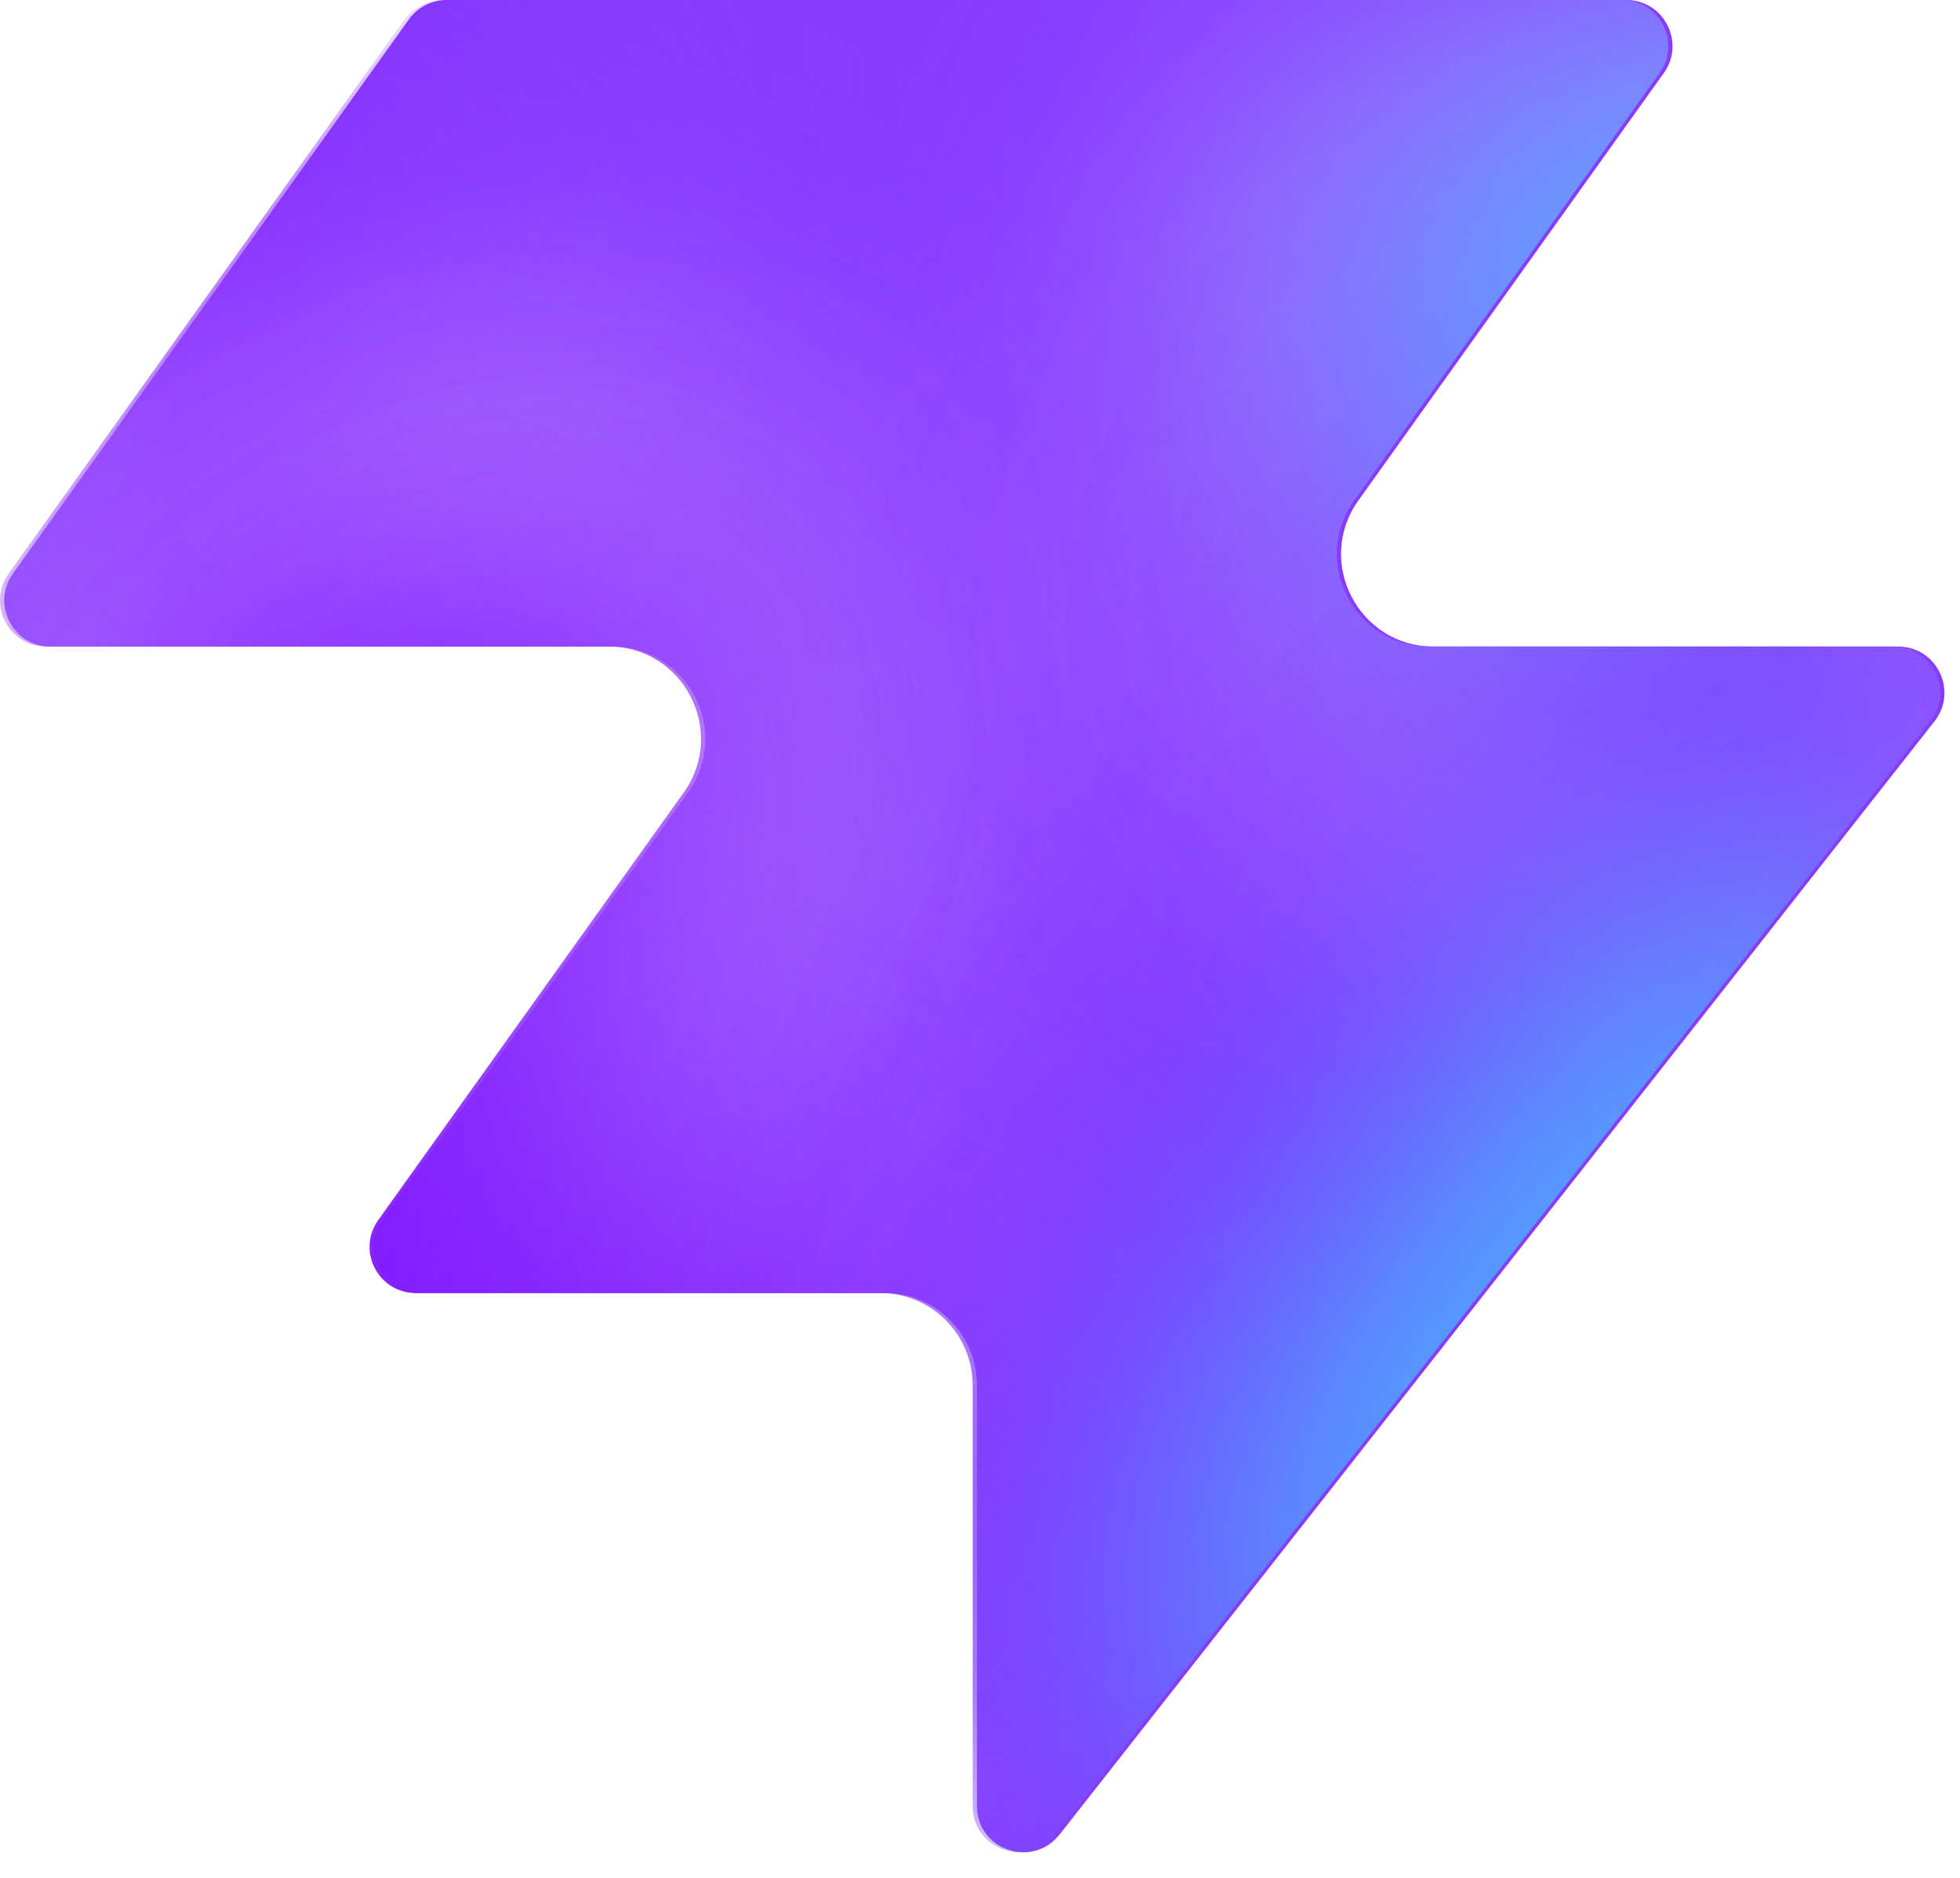
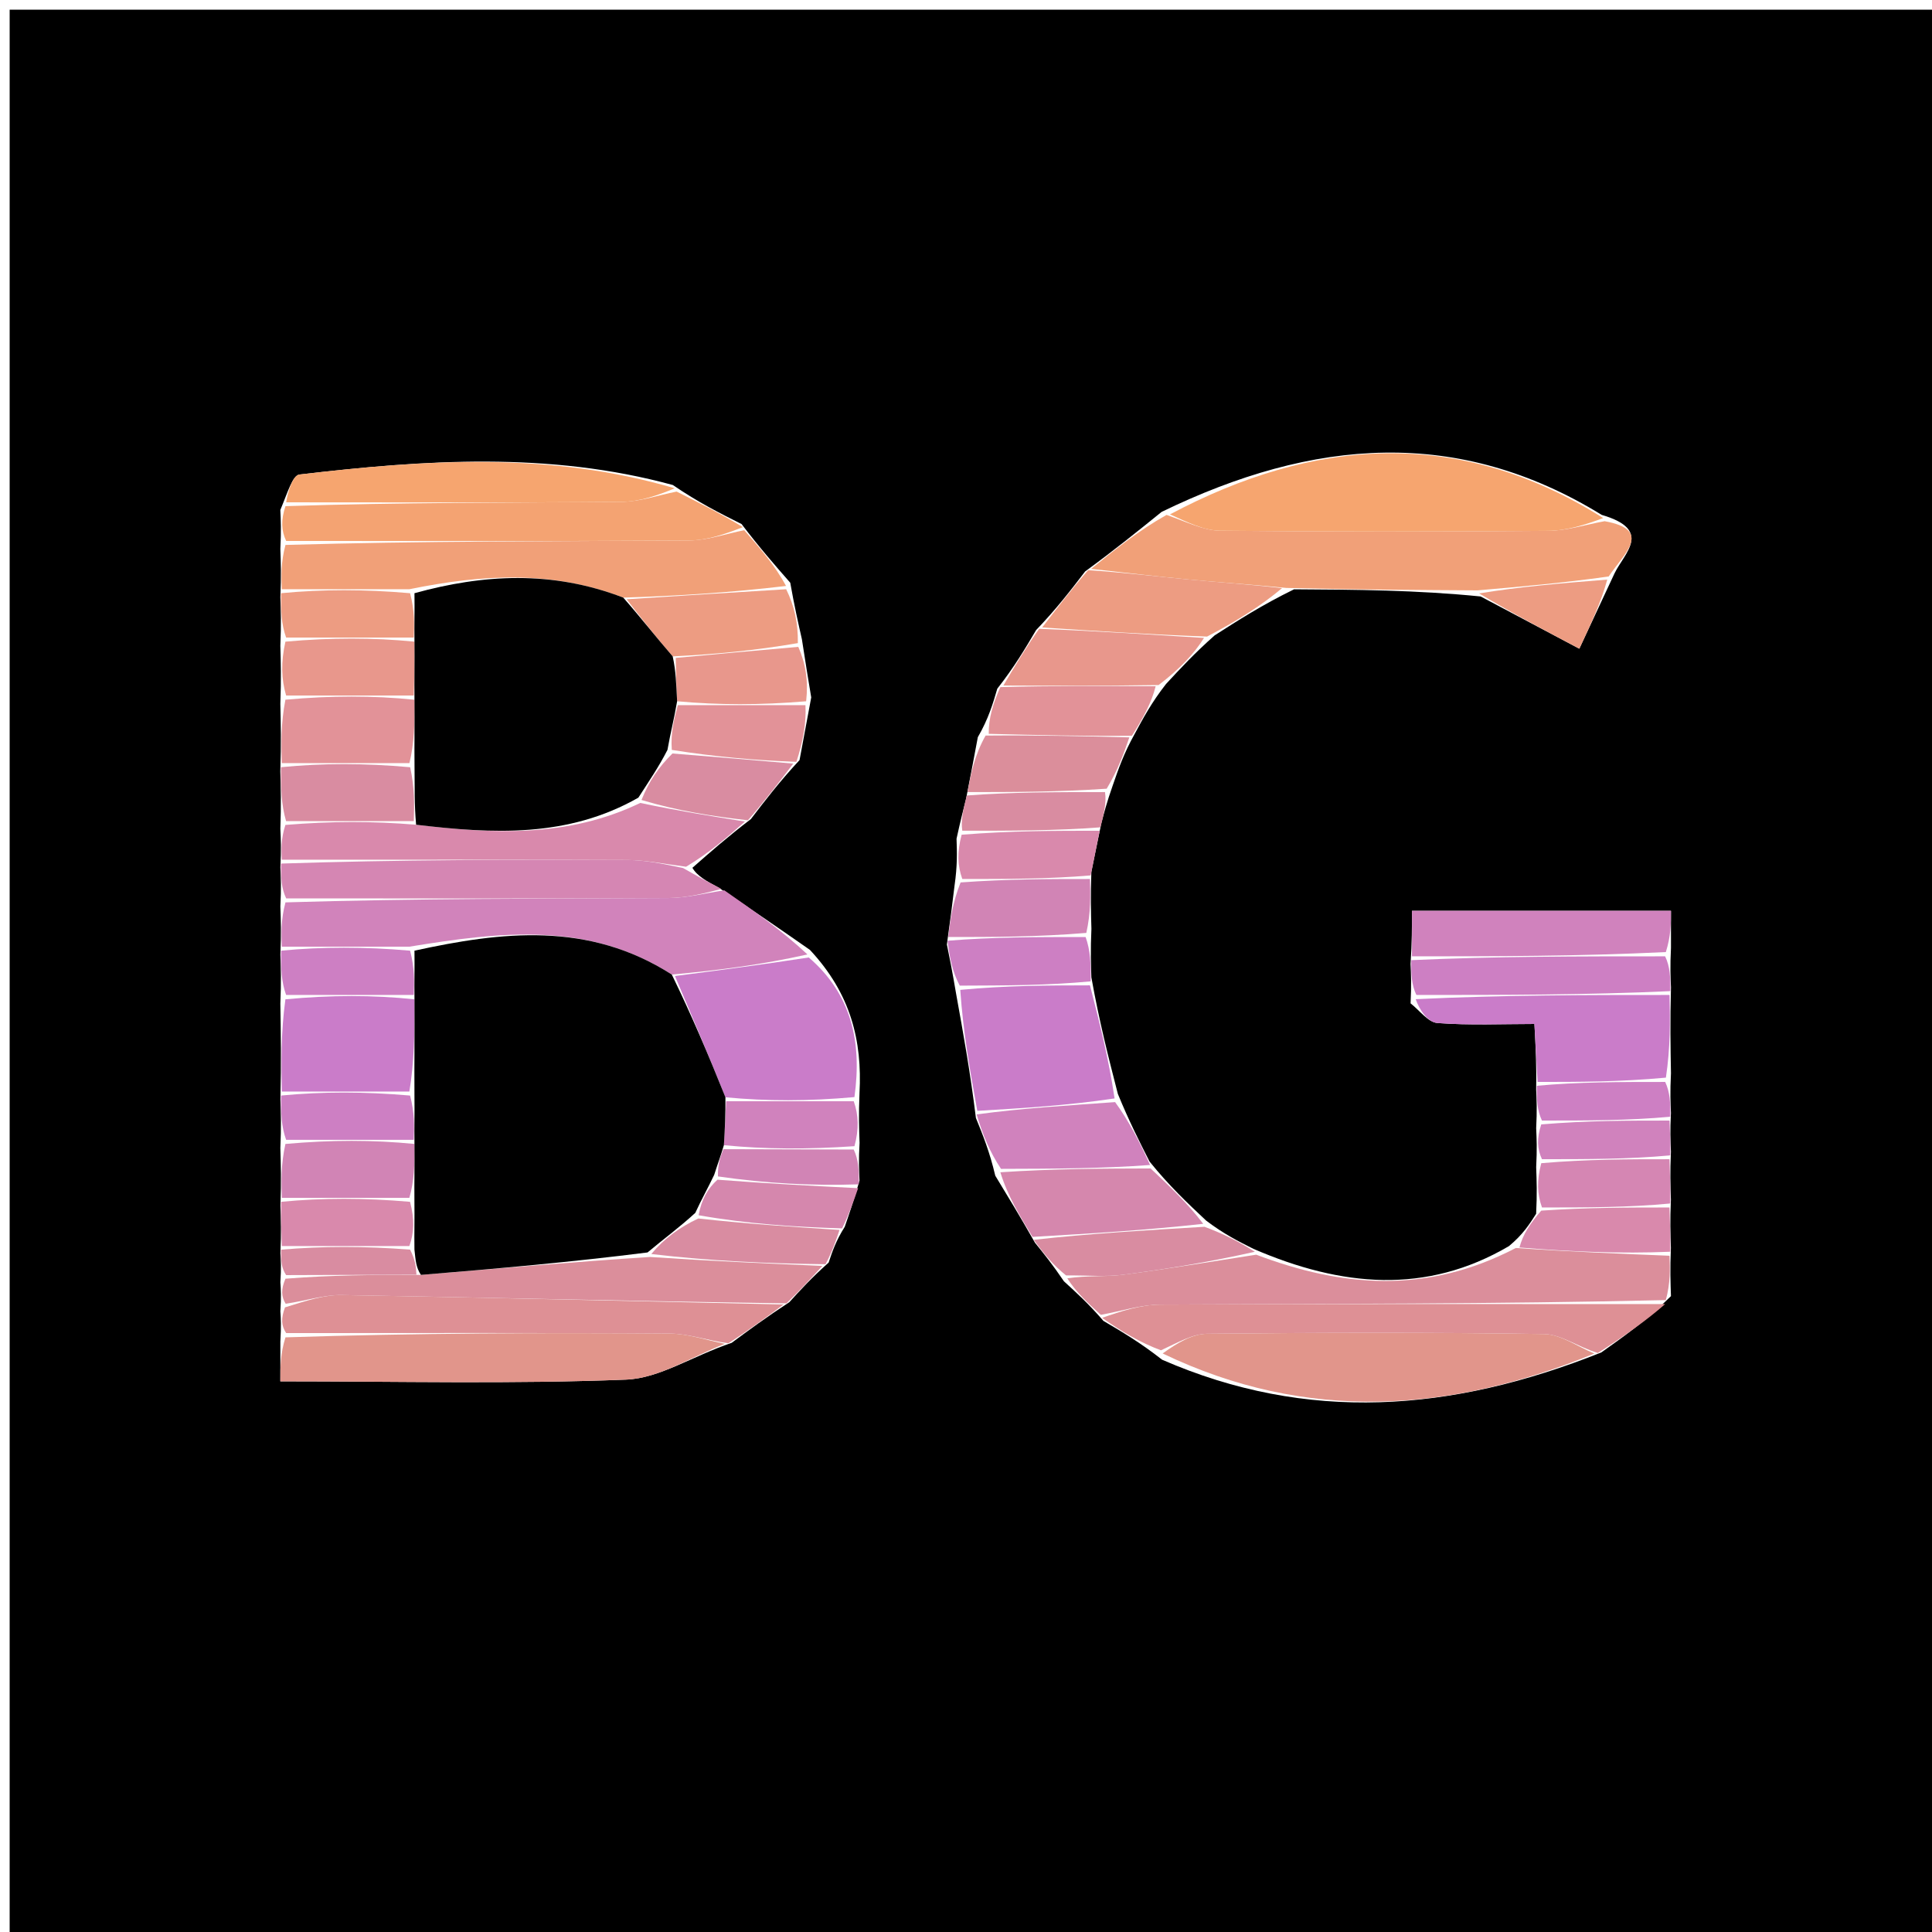
- <svg xmlns="http://www.w3.org/2000/svg" width="48" height="46" fill="none" viewBox="0 0 48 46">
-   <path fill="#863bff" d="M25.946 44.938c-.664.845-2.021.375-2.021-.698V33.937a2.26 2.26 0 0 0-2.262-2.262H10.287c-.92 0-1.456-1.04-.92-1.788l7.48-10.471c1.07-1.497 0-3.578-1.842-3.578H1.237c-.92 0-1.456-1.04-.92-1.788L10.013.474c.214-.297.556-.474.92-.474h28.894c.92 0 1.456 1.04.92 1.788l-7.48 10.471c-1.07 1.498 0 3.579 1.842 3.579h11.377c.943 0 1.473 1.088.89 1.83L25.947 44.94z" style="fill:#863bff;fill:color(display-p3 .525 .23 1);fill-opacity:1" />
-   <mask id="a" width="48" height="46" x="0" y="0" maskUnits="userSpaceOnUse" style="mask-type:alpha">
-     <path fill="#000" d="M25.842 44.938c-.664.844-2.021.375-2.021-.698V33.937a2.26 2.26 0 0 0-2.262-2.262H10.183c-.92 0-1.456-1.04-.92-1.788l7.48-10.471c1.07-1.498 0-3.579-1.842-3.579H1.133c-.92 0-1.456-1.04-.92-1.787L9.91.473c.214-.297.556-.474.92-.474h28.894c.92 0 1.456 1.04.92 1.788l-7.48 10.471c-1.07 1.498 0 3.578 1.842 3.578h11.377c.943 0 1.473 1.088.89 1.832L25.843 44.94z" style="fill:#000;fill-opacity:1" />
-   </mask>
-   <g mask="url(#a)">
-     <g filter="url(#b)">
-       <ellipse cx="5.508" cy="14.704" fill="#ede6ff" rx="5.508" ry="14.704" style="fill:#ede6ff;fill:color(display-p3 .927 .903 1);fill-opacity:1" transform="matrix(.00324 1 1 -.00324 -4.47 31.516)" />
-     </g>
-     <g filter="url(#c)">
-       <ellipse cx="10.399" cy="29.851" fill="#ede6ff" rx="10.399" ry="29.851" style="fill:#ede6ff;fill:color(display-p3 .927 .903 1);fill-opacity:1" transform="matrix(.00324 1 1 -.00324 -39.328 7.883)" />
-     </g>
-     <g filter="url(#d)">
-       <ellipse cx="5.508" cy="30.487" fill="#7e14ff" rx="5.508" ry="30.487" style="fill:#7e14ff;fill:color(display-p3 .492 .077 1);fill-opacity:1" transform="rotate(89.814 -25.913 -14.639)scale(1 -1)" />
-     </g>
-     <g filter="url(#e)">
-       <ellipse cx="5.508" cy="30.599" fill="#7e14ff" rx="5.508" ry="30.599" style="fill:#7e14ff;fill:color(display-p3 .492 .077 1);fill-opacity:1" transform="rotate(89.814 -32.644 -3.334)scale(1 -1)" />
-     </g>
-     <g filter="url(#f)">
-       <ellipse cx="5.508" cy="30.599" fill="#7e14ff" rx="5.508" ry="30.599" style="fill:#7e14ff;fill:color(display-p3 .492 .077 1);fill-opacity:1" transform="matrix(.00324 1 1 -.00324 -34.34 30.47)" />
-     </g>
-     <g filter="url(#g)">
-       <ellipse cx="14.072" cy="22.078" fill="#ede6ff" rx="14.072" ry="22.078" style="fill:#ede6ff;fill:color(display-p3 .927 .903 1);fill-opacity:1" transform="rotate(93.35 24.506 48.493)scale(-1 1)" />
-     </g>
-     <g filter="url(#h)">
-       <ellipse cx="3.47" cy="21.501" fill="#7e14ff" rx="3.47" ry="21.501" style="fill:#7e14ff;fill:color(display-p3 .492 .077 1);fill-opacity:1" transform="rotate(89.009 28.708 47.59)scale(-1 1)" />
-     </g>
-     <g filter="url(#i)">
-       <ellipse cx="3.47" cy="21.501" fill="#7e14ff" rx="3.47" ry="21.501" style="fill:#7e14ff;fill:color(display-p3 .492 .077 1);fill-opacity:1" transform="rotate(89.009 28.708 47.59)scale(-1 1)" />
-     </g>
-     <g filter="url(#j)">
-       <ellipse cx=".387" cy="8.972" fill="#7e14ff" rx="4.407" ry="29.108" style="fill:#7e14ff;fill:color(display-p3 .492 .077 1);fill-opacity:1" transform="rotate(39.51 .387 8.972)" />
-     </g>
-     <g filter="url(#k)">
-       <ellipse cx="47.523" cy="-6.092" fill="#7e14ff" rx="4.407" ry="29.108" style="fill:#7e14ff;fill:color(display-p3 .492 .077 1);fill-opacity:1" transform="rotate(37.892 47.523 -6.092)" />
-     </g>
-     <g filter="url(#l)">
-       <ellipse cx="41.412" cy="6.333" fill="#47bfff" rx="5.971" ry="9.665" style="fill:#47bfff;fill:color(display-p3 .28 .748 1);fill-opacity:1" transform="rotate(37.892 41.412 6.333)" />
-     </g>
-     <g filter="url(#m)">
-       <ellipse cx="-1.879" cy="38.332" fill="#7e14ff" rx="4.407" ry="29.108" style="fill:#7e14ff;fill:color(display-p3 .492 .077 1);fill-opacity:1" transform="rotate(37.892 -1.88 38.332)" />
-     </g>
-     <g filter="url(#n)">
-       <ellipse cx="-1.879" cy="38.332" fill="#7e14ff" rx="4.407" ry="29.108" style="fill:#7e14ff;fill:color(display-p3 .492 .077 1);fill-opacity:1" transform="rotate(37.892 -1.88 38.332)" />
-     </g>
-     <g filter="url(#o)">
-       <ellipse cx="35.651" cy="29.907" fill="#7e14ff" rx="4.407" ry="29.108" style="fill:#7e14ff;fill:color(display-p3 .492 .077 1);fill-opacity:1" transform="rotate(37.892 35.651 29.907)" />
-     </g>
-     <g filter="url(#p)">
-       <ellipse cx="38.418" cy="32.4" fill="#47bfff" rx="5.971" ry="15.297" style="fill:#47bfff;fill:color(display-p3 .28 .748 1);fill-opacity:1" transform="rotate(37.892 38.418 32.4)" />
-     </g>
-   </g>
-   <defs>
-     <filter id="b" width="60.045" height="41.654" x="-19.77" y="16.149" color-interpolation-filters="sRGB" filterUnits="userSpaceOnUse">
-       <feFlood flood-opacity="0" result="BackgroundImageFix" />
-       <feBlend in="SourceGraphic" in2="BackgroundImageFix" result="shape" />
-       <feGaussianBlur result="effect1_foregroundBlur_2002_17158" stdDeviation="7.659" />
-     </filter>
-     <filter id="c" width="90.34" height="51.437" x="-54.613" y="-7.533" color-interpolation-filters="sRGB" filterUnits="userSpaceOnUse">
-       <feFlood flood-opacity="0" result="BackgroundImageFix" />
-       <feBlend in="SourceGraphic" in2="BackgroundImageFix" result="shape" />
-       <feGaussianBlur result="effect1_foregroundBlur_2002_17158" stdDeviation="7.659" />
-     </filter>
-     <filter id="d" width="79.355" height="29.4" x="-49.64" y="2.03" color-interpolation-filters="sRGB" filterUnits="userSpaceOnUse">
-       <feFlood flood-opacity="0" result="BackgroundImageFix" />
-       <feBlend in="SourceGraphic" in2="BackgroundImageFix" result="shape" />
-       <feGaussianBlur result="effect1_foregroundBlur_2002_17158" stdDeviation="4.596" />
-     </filter>
-     <filter id="e" width="79.579" height="29.4" x="-45.045" y="20.029" color-interpolation-filters="sRGB" filterUnits="userSpaceOnUse">
-       <feFlood flood-opacity="0" result="BackgroundImageFix" />
-       <feBlend in="SourceGraphic" in2="BackgroundImageFix" result="shape" />
-       <feGaussianBlur result="effect1_foregroundBlur_2002_17158" stdDeviation="4.596" />
-     </filter>
-     <filter id="f" width="79.579" height="29.4" x="-43.513" y="21.178" color-interpolation-filters="sRGB" filterUnits="userSpaceOnUse">
-       <feFlood flood-opacity="0" result="BackgroundImageFix" />
-       <feBlend in="SourceGraphic" in2="BackgroundImageFix" result="shape" />
-       <feGaussianBlur result="effect1_foregroundBlur_2002_17158" stdDeviation="4.596" />
-     </filter>
-     <filter id="g" width="74.749" height="58.852" x="15.756" y="-17.901" color-interpolation-filters="sRGB" filterUnits="userSpaceOnUse">
-       <feFlood flood-opacity="0" result="BackgroundImageFix" />
-       <feBlend in="SourceGraphic" in2="BackgroundImageFix" result="shape" />
-       <feGaussianBlur result="effect1_foregroundBlur_2002_17158" stdDeviation="7.659" />
-     </filter>
-     <filter id="h" width="61.377" height="25.362" x="23.548" y="2.284" color-interpolation-filters="sRGB" filterUnits="userSpaceOnUse">
-       <feFlood flood-opacity="0" result="BackgroundImageFix" />
-       <feBlend in="SourceGraphic" in2="BackgroundImageFix" result="shape" />
-       <feGaussianBlur result="effect1_foregroundBlur_2002_17158" stdDeviation="4.596" />
-     </filter>
-     <filter id="i" width="61.377" height="25.362" x="23.548" y="2.284" color-interpolation-filters="sRGB" filterUnits="userSpaceOnUse">
-       <feFlood flood-opacity="0" result="BackgroundImageFix" />
-       <feBlend in="SourceGraphic" in2="BackgroundImageFix" result="shape" />
-       <feGaussianBlur result="effect1_foregroundBlur_2002_17158" stdDeviation="4.596" />
-     </filter>
-     <filter id="j" width="56.045" height="63.649" x="-27.636" y="-22.853" color-interpolation-filters="sRGB" filterUnits="userSpaceOnUse">
-       <feFlood flood-opacity="0" result="BackgroundImageFix" />
-       <feBlend in="SourceGraphic" in2="BackgroundImageFix" result="shape" />
-       <feGaussianBlur result="effect1_foregroundBlur_2002_17158" stdDeviation="4.596" />
-     </filter>
-     <filter id="k" width="54.814" height="64.646" x="20.116" y="-38.415" color-interpolation-filters="sRGB" filterUnits="userSpaceOnUse">
-       <feFlood flood-opacity="0" result="BackgroundImageFix" />
-       <feBlend in="SourceGraphic" in2="BackgroundImageFix" result="shape" />
-       <feGaussianBlur result="effect1_foregroundBlur_2002_17158" stdDeviation="4.596" />
-     </filter>
-     <filter id="l" width="33.541" height="35.313" x="24.641" y="-11.323" color-interpolation-filters="sRGB" filterUnits="userSpaceOnUse">
-       <feFlood flood-opacity="0" result="BackgroundImageFix" />
-       <feBlend in="SourceGraphic" in2="BackgroundImageFix" result="shape" />
-       <feGaussianBlur result="effect1_foregroundBlur_2002_17158" stdDeviation="4.596" />
-     </filter>
-     <filter id="m" width="54.814" height="64.646" x="-29.286" y="6.009" color-interpolation-filters="sRGB" filterUnits="userSpaceOnUse">
-       <feFlood flood-opacity="0" result="BackgroundImageFix" />
-       <feBlend in="SourceGraphic" in2="BackgroundImageFix" result="shape" />
-       <feGaussianBlur result="effect1_foregroundBlur_2002_17158" stdDeviation="4.596" />
-     </filter>
-     <filter id="n" width="54.814" height="64.646" x="-29.286" y="6.009" color-interpolation-filters="sRGB" filterUnits="userSpaceOnUse">
-       <feFlood flood-opacity="0" result="BackgroundImageFix" />
-       <feBlend in="SourceGraphic" in2="BackgroundImageFix" result="shape" />
-       <feGaussianBlur result="effect1_foregroundBlur_2002_17158" stdDeviation="4.596" />
-     </filter>
-     <filter id="o" width="54.814" height="64.646" x="8.244" y="-2.416" color-interpolation-filters="sRGB" filterUnits="userSpaceOnUse">
-       <feFlood flood-opacity="0" result="BackgroundImageFix" />
-       <feBlend in="SourceGraphic" in2="BackgroundImageFix" result="shape" />
-       <feGaussianBlur result="effect1_foregroundBlur_2002_17158" stdDeviation="4.596" />
-     </filter>
-     <filter id="p" width="39.409" height="43.623" x="18.713" y="10.588" color-interpolation-filters="sRGB" filterUnits="userSpaceOnUse">
-       <feFlood flood-opacity="0" result="BackgroundImageFix" />
-       <feBlend in="SourceGraphic" in2="BackgroundImageFix" result="shape" />
-       <feGaussianBlur result="effect1_foregroundBlur_2002_17158" stdDeviation="4.596" />
-     </filter>
-   </defs>
+ <svg xmlns="http://www.w3.org/2000/svg" version="1.1" id="Layer_1" x="0px" y="0px" width="200" viewBox="0 0 200 200" enable-background="new 0 0 200 200" xml:space="preserve" height="200">
+   <path fill="#000000" opacity="1" stroke="none" d=" M129,201   C86,201 43.5,201 1,201   C1,134.333 1,67.667 1,1   C67.667,1 134.333,1 201,1   C201,67.667 201,134.333 201,201   C177.167,201 153.333,201 129,201  M159.024,116.793   C159.073,117.862 159.122,118.932 159.025,120.826   C159.075,122.217 159.124,123.607 159.021,125.647   C158.332,126.73 157.643,127.813 156.202,129   C147.642,134.025 138.886,133.227 129.757,129.281   C128.21,128.507 126.663,127.733 124.852,126.348   C122.938,124.551 121.023,122.754 119,120.24   C117.944,118.16 116.888,116.08 115.721,113.243   C114.758,109.496 113.796,105.749 112.979,101.177   C112.931,99.785 112.884,98.393 112.983,96.151   C112.934,94.432 112.885,92.713 112.98,90.25   C113.266,88.833 113.552,87.415 113.994,85.295   C114.277,84.195 114.561,83.096 115.194,81.298   C115.766,79.642 116.337,77.987 117.447,76.002   C118.334,74.352 119.221,72.701 120.709,70.804   C122.177,69.218 123.645,67.632 125.743,65.772   C128.198,64.198 130.652,62.624 133.962,61.005   C140.294,61.042 146.625,61.078 153.277,61.747   C156.631,63.523 159.986,65.299 163.491,67.155   C164.683,64.604 165.759,62.302 167.135,59.355   C168.111,57.305 171.164,54.862 165.814,53.303   C150.945,44.168 135.981,45.351 120.25,52.992   C117.818,54.958 115.385,56.924 112.332,59.157   C110.85,61.091 109.368,63.024 107.258,65.226   C106.129,67.139 105,69.052 103.239,71.293   C102.784,72.848 102.33,74.402 101.224,76.314   C100.868,78.208 100.513,80.102 100.006,82.701   C99.725,83.8 99.443,84.899 99.021,86.823   C99.069,88.213 99.116,89.603 98.811,91.702   C98.595,93.468 98.379,95.234 98.021,97.771   C98.309,99.195 98.597,100.619 98.985,102.921   C99.713,106.946 100.442,110.971 101.025,115.729   C101.739,117.487 102.454,119.244 103.03,121.705   C104.315,123.818 105.6,125.931 107.14,128.647   C108.054,129.778 108.969,130.91 110.138,132.64   C111.41,133.797 112.682,134.955 114.225,136.738   C116.133,137.86 118.041,138.983 120.3,140.757   C135.314,147.301 150.218,146.202 165.764,140.006   C168.121,138.337 170.477,136.668 172.978,134.173   C172.928,132.78 172.878,131.387 172.971,129.169   C172.923,127.779 172.874,126.388 172.972,124.174   C172.924,122.783 172.876,121.393 172.974,119.21   C172.926,118.14 172.878,117.07 172.975,115.209   C172.928,114.14 172.88,113.071 172.978,111.111   C172.93,108.407 172.882,105.703 172.979,102.207   C172.93,101.138 172.882,100.068 172.979,98.118   C172.979,96.86 172.979,95.602 172.979,94.288   C163.747,94.288 154.941,94.288 146.166,94.288   C146.166,96.05 146.166,97.524 146.021,99.791   C146.069,100.86 146.117,101.93 146.023,103.869   C146.945,104.58 147.827,105.829 148.797,105.902   C152.141,106.156 155.517,106 158.842,106   C158.973,108.426 159.07,110.214 159.022,112.794   C159.071,113.863 159.121,114.932 159.024,116.793  M88.977,122.207   C88.929,121.138 88.88,120.069 88.983,118.306   C88.933,116.871 88.882,115.436 88.976,113.141   C89.26,107.758 88.088,102.875 83.838,98.328   C80.887,96.274 77.936,94.221 74.368,91.875   C73.263,91.284 72.158,90.694 71.678,89.834   C73.492,88.238 75.305,86.642 77.732,84.79   C79.193,82.877 80.655,80.963 82.769,78.683   C83.124,76.788 83.479,74.892 83.978,72.196   C83.688,70.449 83.399,68.702 83.012,66.176   C82.622,64.45 82.231,62.723 81.807,60.324   C80.219,58.511 78.632,56.699 76.766,54.25   C74.526,53.129 72.285,52.008 69.654,50.209   C56.86,46.718 43.923,47.601 30.997,49.123   C30.284,49.207 29.772,51.002 29.02,52.793   C29.069,53.861 29.118,54.93 29.021,56.823   C29.07,58.213 29.118,59.604 29.021,61.821   C29.069,63.213 29.118,64.606 29.021,66.847   C29.069,68.565 29.118,70.283 29.02,72.866   C29.067,74.909 29.115,76.952 29.015,79.844   C29.064,81.563 29.113,83.283 29.021,85.794   C29.07,86.863 29.118,87.931 29.022,89.793   C29.07,90.862 29.118,91.932 29.022,93.827   C29.07,95.218 29.118,96.609 29.022,98.825   C29.07,100.216 29.118,101.608 29.021,103.898   C29.07,106.931 29.119,109.965 29.024,113.823   C29.072,115.214 29.12,116.605 29.021,118.845   C29.071,120.563 29.121,122.28 29.027,124.822   C29.075,126.213 29.123,127.603 29.023,129.737   C29.071,130.491 29.119,131.245 29.023,132.742   C29.071,133.494 29.119,134.247 29.023,135.743   C29.071,136.496 29.119,137.249 29.022,138.882   C29.022,140.147 29.022,141.412 29.022,142.996   C41.264,142.996 53.056,143.284 64.817,142.818   C68.27,142.681 71.638,140.407 75.747,139.006   C77.536,137.684 79.326,136.363 81.708,134.803   C82.849,133.551 83.989,132.299 85.781,130.701   C86.155,129.575 86.53,128.45 87.446,127.001   C87.908,125.667 88.371,124.333 88.977,122.207  z" />
+   <path fill="#F1A078" opacity="1" stroke="none" d=" M152.957,61.115   C146.625,61.078 140.294,61.042 133.144,60.862   C129.234,60.479 126.138,60.282 123.052,59.989   C119.681,59.669 116.318,59.26 112.952,58.89   C115.385,56.924 117.818,54.958 120.764,53.302   C122.952,54.074 124.622,54.919 126.301,54.937   C137.625,55.055 148.952,55.047 160.276,54.951   C162.224,54.935 164.167,54.302 166.112,53.954   C171.164,54.862 168.111,57.305 166.532,59.677   C161.605,60.372 157.281,60.743 152.957,61.115  z" />
+   <path fill="#D183BB" opacity="1" stroke="none" d=" M29.166,98   C29.118,96.609 29.07,95.218 29.552,93.414   C43.121,93.001 56.159,93.035 69.197,92.964   C71.128,92.953 73.056,92.445 74.986,92.167   C77.936,94.221 80.887,96.274 83.587,98.804   C78.849,99.866 74.36,100.451 69.543,100.885   C60.885,95.346 51.882,96.456 42.38,98   C37.674,98 33.42,98 29.166,98  z" />
+   <path fill="#F6A56F" opacity="1" stroke="none" d=" M165.963,53.629   C164.167,54.302 162.224,54.935 160.276,54.951   C148.952,55.047 137.625,55.055 126.301,54.937   C124.622,54.919 122.952,54.074 121.117,53.248   C135.981,45.351 150.945,44.168 165.963,53.629  z" />
+   <path fill="#E1958B" opacity="1" stroke="none" d=" M165.05,140.117   C150.218,146.202 135.314,147.301 120.357,140.11   C121.933,138.977 123.449,138.085 124.973,138.07   C136.591,137.952 148.213,137.917 159.831,138.099   C161.581,138.126 163.311,139.413 165.05,140.117  z" />
+   <path fill="#F1A078" opacity="1" stroke="none" d=" M77.044,54.886   C78.632,56.699 80.219,58.511 81.368,60.66   C75.576,61.344 70.224,61.69 64.521,61.865   C57.138,59.024 50.004,59.449 42.38,60.996   C37.674,60.996 33.42,60.995 29.167,60.995   C29.118,59.604 29.07,58.213 29.552,56.411   C43.835,55.999 57.588,56.042 71.34,55.95   C73.243,55.937 75.143,55.257 77.044,54.886  z" />
+   <path fill="#DB8E9B" opacity="1" stroke="none" d=" M172.829,129.994   C172.878,131.387 172.928,132.78 172.447,134.586   C154.666,134.999 137.415,134.962 120.164,135.049   C118.093,135.059 116.024,135.741 113.955,136.112   C112.682,134.955 111.41,133.797 110.486,132.331   C112.639,132.015 114.468,132.193 116.244,131.963   C120.857,131.366 125.446,130.589 130.044,129.884   C138.886,133.227 147.642,134.025 156.917,129.192   C162.697,129.587 167.763,129.79 172.829,129.994  z" />
+   <path fill="#E1958B" opacity="1" stroke="none" d=" M75.045,139.112   C71.638,140.407 68.27,142.681 64.817,142.818   C53.056,143.284 41.264,142.996 29.022,142.996   C29.022,141.412 29.022,140.147 29.552,138.442   C43.169,138.001 56.255,137.956 69.341,138.05   C71.245,138.064 73.144,138.742 75.045,139.112  z" />
+   <path fill="#CA7CC9" opacity="1" stroke="none" d=" M69.872,101.037   C74.36,100.451 78.849,99.866 83.724,99.117   C88.088,102.875 89.26,107.758 88.451,113.571   C83.674,114.002 79.421,114.002 75.097,113.592   C73.307,109.133 71.589,105.085 69.872,101.037  z" />
+   <path fill="#DE9095" opacity="1" stroke="none" d=" M75.396,139.059   C73.144,138.742 71.245,138.064 69.341,138.05   C56.255,137.956 43.169,138.001 29.625,138.001   C29.119,137.249 29.071,136.496 29.504,135.338   C31.78,134.628 33.58,134.033 35.37,134.063   C50.62,134.325 65.868,134.7 81.116,135.041   C79.326,136.363 77.536,137.684 75.396,139.059  z" />
+   <path fill="#CA7CC9" opacity="1" stroke="none" d=" M112.834,102.002   C113.796,105.749 114.758,109.496 115.381,113.71   C110.417,114.451 105.793,114.723 101.17,114.996   C100.442,110.971 99.713,106.946 99.405,102.472   C104.162,102.017 108.498,102.009 112.834,102.002  z" />
+   <path fill="#F4A372" opacity="1" stroke="none" d=" M76.905,54.568   C75.143,55.257 73.243,55.937 71.34,55.95   C57.588,56.042 43.835,55.999 29.625,55.999   C29.118,54.93 29.069,53.861 29.551,52.397   C41.504,52.001 52.926,52.051 64.346,51.951   C66.249,51.934 68.146,51.258 70.045,50.887   C72.285,52.008 74.526,53.129 76.905,54.568  z" />
+   <path fill="#D989AC" opacity="1" stroke="none" d=" M77.118,85.046   C75.305,86.642 73.492,88.238 71.025,89.724   C68.58,89.409 66.789,89.035 64.996,89.028   C53.053,88.975 41.11,89 29.167,89   C29.118,87.931 29.07,86.863 29.545,85.397   C34.325,85.001 38.581,85.001 43.076,85.376   C51.057,86.325 58.778,86.733 66.281,83.12   C70.109,83.925 73.614,84.485 77.118,85.046  z" />
+   <path fill="#DE9095" opacity="1" stroke="none" d=" M114.09,136.425   C116.024,135.741 118.093,135.059 120.164,135.049   C137.415,134.962 154.666,134.999 172.375,134.999   C170.477,136.668 168.121,138.337 165.407,140.061   C163.311,139.413 161.581,138.126 159.831,138.099   C148.213,137.917 136.591,137.952 124.973,138.07   C123.449,138.085 121.933,138.977 120.182,139.784   C118.041,138.983 116.133,137.86 114.09,136.425  z" />
+   <path fill="#D586B3" opacity="1" stroke="none" d=" M29.094,89.396   C41.11,89 53.053,88.975 64.996,89.028   C66.789,89.035 68.58,89.409 70.713,89.858   C72.158,90.694 73.263,91.284 74.677,92.021   C73.056,92.445 71.128,92.953 69.197,92.964   C56.159,93.035 43.121,93.001 29.625,93.002   C29.118,91.932 29.07,90.862 29.094,89.396  z" />
+   <path fill="#CA7CC9" opacity="1" stroke="none" d=" M172.834,102.999   C172.882,105.703 172.93,108.407 172.453,111.557   C167.674,112.002 163.42,112.002 159.167,112.002   C159.07,110.214 158.973,108.426 158.842,106   C155.517,106 152.141,106.156 148.797,105.902   C147.827,105.829 146.945,104.58 146.552,103.434   C155.666,102.999 164.25,102.999 172.834,102.999  z" />
+   <path fill="#F6A56F" opacity="1" stroke="none" d=" M69.85,50.548   C68.146,51.258 66.249,51.934 64.346,51.951   C52.926,52.051 41.504,52.001 29.624,52.001   C29.772,51.002 30.284,49.207 30.997,49.123   C43.923,47.601 56.86,46.718 69.85,50.548  z" />
+   <path fill="#DB8E9B" opacity="1" stroke="none" d=" M81.412,134.922   C65.868,134.7 50.62,134.325 35.37,134.063   C33.58,134.033 31.78,134.628 29.576,134.966   C29.119,134.247 29.071,133.494 29.55,132.371   C34.421,131.984 38.766,131.97 43.571,131.975   C51.65,131.315 59.268,130.636 67.278,130.121   C73.489,130.539 79.309,130.793 85.13,131.047   C83.989,132.299 82.849,133.551 81.412,134.922  z" />
+   <path fill="#CA7CC9" opacity="1" stroke="none" d=" M29.169,112.998   C29.119,109.965 29.07,106.931 29.546,103.448   C34.326,102.999 38.58,102.999 42.907,103.448   C42.93,106.931 42.881,109.965 42.378,112.999   C37.673,112.999 33.421,112.998 29.169,112.998  z" />
+   <path fill="#D082BD" opacity="1" stroke="none" d=" M146.166,98.999   C146.166,97.524 146.166,96.05 146.166,94.288   C154.941,94.288 163.747,94.288 172.979,94.288   C172.979,95.602 172.979,96.86 172.448,98.558   C163.333,98.999 154.75,98.999 146.166,98.999  z" />
+   <path fill="#D587AD" opacity="1" stroke="none" d=" M106.885,128.043   C105.6,125.931 104.315,123.818 103.556,121.353   C109.091,120.986 114.1,120.971 119.109,120.957   C121.023,122.754 122.938,124.551 124.557,126.69   C118.47,127.369 112.677,127.706 106.885,128.043  z" />
+   <path fill="#ED9C82" opacity="1" stroke="none" d=" M112.642,59.024   C116.318,59.26 119.681,59.669 123.052,59.989   C126.138,60.282 129.234,60.479 132.717,60.884   C130.652,62.624 128.198,64.198 124.954,65.899   C118.739,65.67 113.312,65.314 107.886,64.957   C109.368,63.024 110.85,61.091 112.642,59.024  z" />
+   <path fill="#CD7FC3" opacity="1" stroke="none" d=" M146.093,99.395   C154.75,98.999 163.333,98.999 172.375,98.999   C172.882,100.068 172.93,101.138 172.906,102.603   C164.25,102.999 155.666,102.999 146.623,102.999   C146.117,101.93 146.069,100.86 146.093,99.395  z" />
+   <path fill="#D082BD" opacity="1" stroke="none" d=" M119.055,120.598   C114.1,120.971 109.091,120.986 103.625,121.001   C102.454,119.244 101.739,117.487 101.097,115.363   C105.793,114.723 110.417,114.451 115.436,114.089   C116.888,116.08 117.944,118.16 119.055,120.598  z" />
+   <path fill="#E29298" opacity="1" stroke="none" d=" M29.162,78.995   C29.115,76.952 29.067,74.909 29.546,72.433   C34.326,72.001 38.58,72.001 42.906,72.434   C42.932,74.909 42.885,76.953 42.385,78.997   C37.675,78.997 33.418,78.996 29.162,78.995  z" />
+   <path fill="#ED9C82" opacity="1" stroke="none" d=" M64.871,62.037   C70.224,61.69 75.576,61.344 81.385,60.997   C82.231,62.723 82.622,64.45 82.594,66.575   C78.1,67.351 74.026,67.729 69.637,67.95   C67.838,65.875 66.355,63.956 64.871,62.037  z" />
+   <path fill="#E8978C" opacity="1" stroke="none" d=" M107.572,65.092   C113.312,65.314 118.739,65.67 124.639,66.036   C123.645,67.632 122.177,69.218 119.935,70.917   C114.064,71.008 108.967,70.986 103.87,70.965   C105,69.052 106.129,67.139 107.572,65.092  z" />
+   <path fill="#DB8E9B" opacity="1" stroke="none" d=" M100.157,81.996   C100.513,80.102 100.868,78.208 102.028,76.146   C107.525,76.095 112.216,76.213 116.908,76.332   C116.337,77.987 115.766,79.642 114.564,81.647   C109.341,81.997 104.749,81.996 100.157,81.996  z" />
+   <path fill="#D184B5" opacity="1" stroke="none" d=" M98.163,97   C98.379,95.234 98.595,93.468 99.44,91.349   C104.325,90.995 108.581,90.994 112.836,90.994   C112.885,92.713 112.934,94.432 112.455,96.575   C107.339,97 102.751,97 98.163,97  z" />
+   <path fill="#D98CA1" opacity="1" stroke="none" d=" M107.012,128.345   C112.677,127.706 118.47,127.369 124.689,126.995   C126.663,127.733 128.21,128.507 129.901,129.582   C125.446,130.589 120.857,131.366 116.244,131.963   C114.468,132.193 112.639,132.015 110.359,132.032   C108.969,130.91 108.054,129.778 107.012,128.345  z" />
+   <path fill="#E8978C" opacity="1" stroke="none" d=" M42.834,72.001   C38.58,72.001 34.326,72.001 29.619,72.001   C29.118,70.283 29.069,68.565 29.546,66.423   C34.326,65.999 38.58,65.999 42.906,66.423   C42.931,68.565 42.882,70.283 42.834,72.001  z" />
+   <path fill="#E8978C" opacity="1" stroke="none" d=" M69.952,68.107   C74.026,67.729 78.1,67.351 82.642,66.964   C83.399,68.702 83.688,70.449 83.453,72.596   C78.674,72.997 74.421,72.996 70.095,72.594   C69.999,70.83 69.975,69.468 69.952,68.107  z" />
+   <path fill="#D98CA1" opacity="1" stroke="none" d=" M29.088,79.42   C33.418,78.996 37.675,78.997 42.458,79.422   C42.936,81.564 42.887,83.283 42.838,85.002   C38.581,85.001 34.325,85.001 29.615,85.001   C29.113,83.283 29.064,81.563 29.088,79.42  z" />
+   <path fill="#D184B5" opacity="1" stroke="none" d=" M29.171,123.998   C29.121,122.28 29.071,120.563 29.547,118.421   C34.326,117.997 38.579,117.997 42.906,118.42   C42.929,120.562 42.879,122.28 42.376,123.998   C37.673,123.998 33.422,123.998 29.171,123.998  z" />
+   <path fill="#E29298" opacity="1" stroke="none" d=" M117.177,76.167   C112.216,76.213 107.525,76.095 102.354,75.967   C102.33,74.402 102.784,72.848 103.555,71.129   C108.967,70.986 114.064,71.008 119.634,71.04   C119.221,72.701 118.334,74.352 117.177,76.167  z" />
+   <path fill="#D98CA1" opacity="1" stroke="none" d=" M77.425,84.918   C73.614,84.485 70.109,83.925 66.408,82.815   C67.194,80.845 68.178,79.423 69.609,78.002   C74.077,78.352 78.097,78.701 82.117,79.049   C80.655,80.963 79.193,82.877 77.425,84.918  z" />
+   <path fill="#CD7FC3" opacity="1" stroke="none" d=" M98.092,97.385   C102.751,97 107.339,97 112.382,97   C112.884,98.393 112.931,99.785 112.906,101.59   C108.498,102.009 104.162,102.017 99.355,102.033   C98.597,100.619 98.309,99.195 98.092,97.385  z" />
+   <path fill="#D989AC" opacity="1" stroke="none" d=" M172.9,129.581   C167.763,129.79 162.697,129.587 157.293,129.14   C157.643,127.813 158.332,126.73 159.549,125.323   C164.327,124.998 168.576,124.998 172.826,124.998   C172.874,126.388 172.923,127.779 172.9,129.581  z" />
+   <path fill="#D082BD" opacity="1" stroke="none" d=" M75.169,114.002   C79.421,114.002 83.674,114.002 88.379,114.001   C88.882,115.436 88.933,116.871 88.453,118.653   C83.576,118.987 79.23,118.974 74.936,118.55   C75.048,116.759 75.109,115.381 75.169,114.002  z" />
+   <path fill="#D989AC" opacity="1" stroke="none" d=" M112.908,90.622   C108.581,90.994 104.325,90.995 99.617,90.994   C99.116,89.603 99.069,88.213 99.547,86.41   C104.661,85.998 109.249,85.998 113.838,85.998   C113.552,87.415 113.266,88.833 112.908,90.622  z" />
+   <path fill="#D98CA1" opacity="1" stroke="none" d=" M85.455,130.874   C79.309,130.793 73.489,130.539 67.424,129.816   C68.77,128.195 70.362,127.042 72.294,126.136   C77.391,126.697 82.148,127.011 86.905,127.324   C86.53,128.45 86.155,129.575 85.455,130.874  z" />
+   <path fill="#E29298" opacity="1" stroke="none" d=" M82.443,78.866   C78.097,78.701 74.077,78.352 69.544,77.629   C69.41,75.835 69.788,74.415 70.167,72.996   C74.421,72.996 78.674,72.997 83.381,72.997   C83.479,74.892 83.124,76.788 82.443,78.866  z" />
+   <path fill="#D586B3" opacity="1" stroke="none" d=" M172.899,124.586   C168.576,124.998 164.327,124.998 159.626,124.998   C159.124,123.607 159.075,122.217 159.551,120.413   C164.327,120.001 168.577,120.002 172.828,120.002   C172.876,121.393 172.924,122.783 172.899,124.586  z" />
+   <path fill="#D989AC" opacity="1" stroke="none" d=" M29.099,124.41   C33.422,123.998 37.673,123.998 42.448,124.411   C42.925,126.213 42.877,127.603 42.376,128.994   C37.673,128.994 33.422,128.994 29.171,128.993   C29.123,127.603 29.075,126.213 29.099,124.41  z" />
+   <path fill="#CD7FC3" opacity="1" stroke="none" d=" M42.832,117.996   C38.579,117.997 34.326,117.997 29.621,117.997   C29.12,116.605 29.072,115.214 29.096,113.41   C33.421,112.998 37.673,112.999 42.451,113.411   C42.928,115.214 42.88,116.605 42.832,117.996  z" />
+   <path fill="#ED9C82" opacity="1" stroke="none" d=" M42.834,65.998   C38.58,65.999 34.326,65.999 29.619,65.999   C29.118,64.606 29.069,63.213 29.094,61.408   C33.42,60.995 37.674,60.996 42.453,61.408   C42.931,63.213 42.882,64.606 42.834,65.998  z" />
+   <path fill="#CD7FC3" opacity="1" stroke="none" d=" M42.834,102.998   C38.58,102.999 34.326,102.999 29.619,102.999   C29.118,101.608 29.07,100.216 29.094,98.413   C33.42,98 37.674,98 42.453,98.413   C42.93,100.216 42.882,101.607 42.834,102.998  z" />
+   <path fill="#D587AD" opacity="1" stroke="none" d=" M87.175,127.163   C82.148,127.011 77.391,126.697 72.318,125.802   C72.629,124.134 73.255,123.047 74.272,122.122   C79.385,122.522 84.109,122.761 88.833,123   C88.371,124.333 87.908,125.667 87.175,127.163  z" />
+   <path fill="#D98CA1" opacity="1" stroke="none" d=" M113.916,85.646   C109.249,85.998 104.661,85.998 99.617,85.997   C99.443,84.899 99.725,83.8 100.081,82.348   C104.749,81.996 109.341,81.997 114.389,81.997   C114.561,83.096 114.277,84.195 113.916,85.646  z" />
+   <path fill="#D184B5" opacity="1" stroke="none" d=" M88.905,122.603   C84.109,122.761 79.385,122.522 74.323,121.783   C74.284,120.508 74.584,119.735 74.884,118.962   C79.23,118.974 83.576,118.987 88.377,118.999   C88.88,120.069 88.929,121.138 88.905,122.603  z" />
+   <path fill="#ED9C82" opacity="1" stroke="none" d=" M153.117,61.431   C157.281,60.743 161.605,60.372 166.381,60   C165.759,62.302 164.683,64.604 163.491,67.155   C159.986,65.299 156.631,63.523 153.117,61.431  z" />
+   <path fill="#D082BD" opacity="1" stroke="none" d=" M172.901,119.606   C168.577,120.002 164.327,120.001 159.624,120.001   C159.122,118.932 159.073,117.862 159.549,116.397   C164.326,116 168.578,116 172.83,116.001   C172.878,117.07 172.926,118.14 172.901,119.606  z" />
+   <path fill="#CD7FC3" opacity="1" stroke="none" d=" M172.902,115.605   C168.578,116 164.326,116 159.622,116   C159.121,114.932 159.071,113.863 159.095,112.398   C163.42,112.002 167.674,112.002 172.38,112.002   C172.88,113.071 172.928,114.14 172.902,115.605  z" />
+   <path fill="#D98CA1" opacity="1" stroke="none" d=" M29.097,129.365   C33.422,128.994 37.673,128.994 42.45,129.36   C43.022,130.468 43.066,131.212 43.11,131.955   C38.766,131.97 34.421,131.984 29.622,131.999   C29.119,131.245 29.071,130.491 29.097,129.365  z" />
+   <path fill="#000000" opacity="1" stroke="none" d=" M43.571,131.975   C43.066,131.212 43.022,130.468 42.903,129.359   C42.877,127.603 42.925,126.213 42.901,124.41   C42.879,122.28 42.929,120.562 42.906,118.42   C42.88,116.605 42.928,115.214 42.904,113.411   C42.881,109.965 42.93,106.931 42.907,103.448   C42.882,101.607 42.93,100.216 42.906,98.413   C51.882,96.456 60.885,95.346 69.543,100.885   C71.589,105.085 73.307,109.133 75.097,113.592   C75.109,115.381 75.048,116.759 74.936,118.55   C74.584,119.735 74.284,120.508 73.933,121.621   C73.255,123.047 72.629,124.134 71.978,125.554   C70.362,127.042 68.77,128.195 67.033,129.653   C59.268,130.636 51.65,131.315 43.571,131.975  z" />
+   <path fill="#000000" opacity="1" stroke="none" d=" M42.906,66.423   C42.882,64.606 42.931,63.213 42.906,61.408   C50.004,59.449 57.138,59.024 64.521,61.865   C66.355,63.956 67.838,65.875 69.637,67.95   C69.975,69.468 69.999,70.83 70.095,72.594   C69.788,74.415 69.41,75.835 69.096,77.628   C68.178,79.423 67.194,80.845 66.085,82.572   C58.778,86.733 51.057,86.325 43.076,85.376   C42.887,83.283 42.936,81.564 42.912,79.42   C42.885,76.953 42.932,74.909 42.906,72.434   C42.882,70.283 42.931,68.565 42.906,66.423  z" />
</svg>
